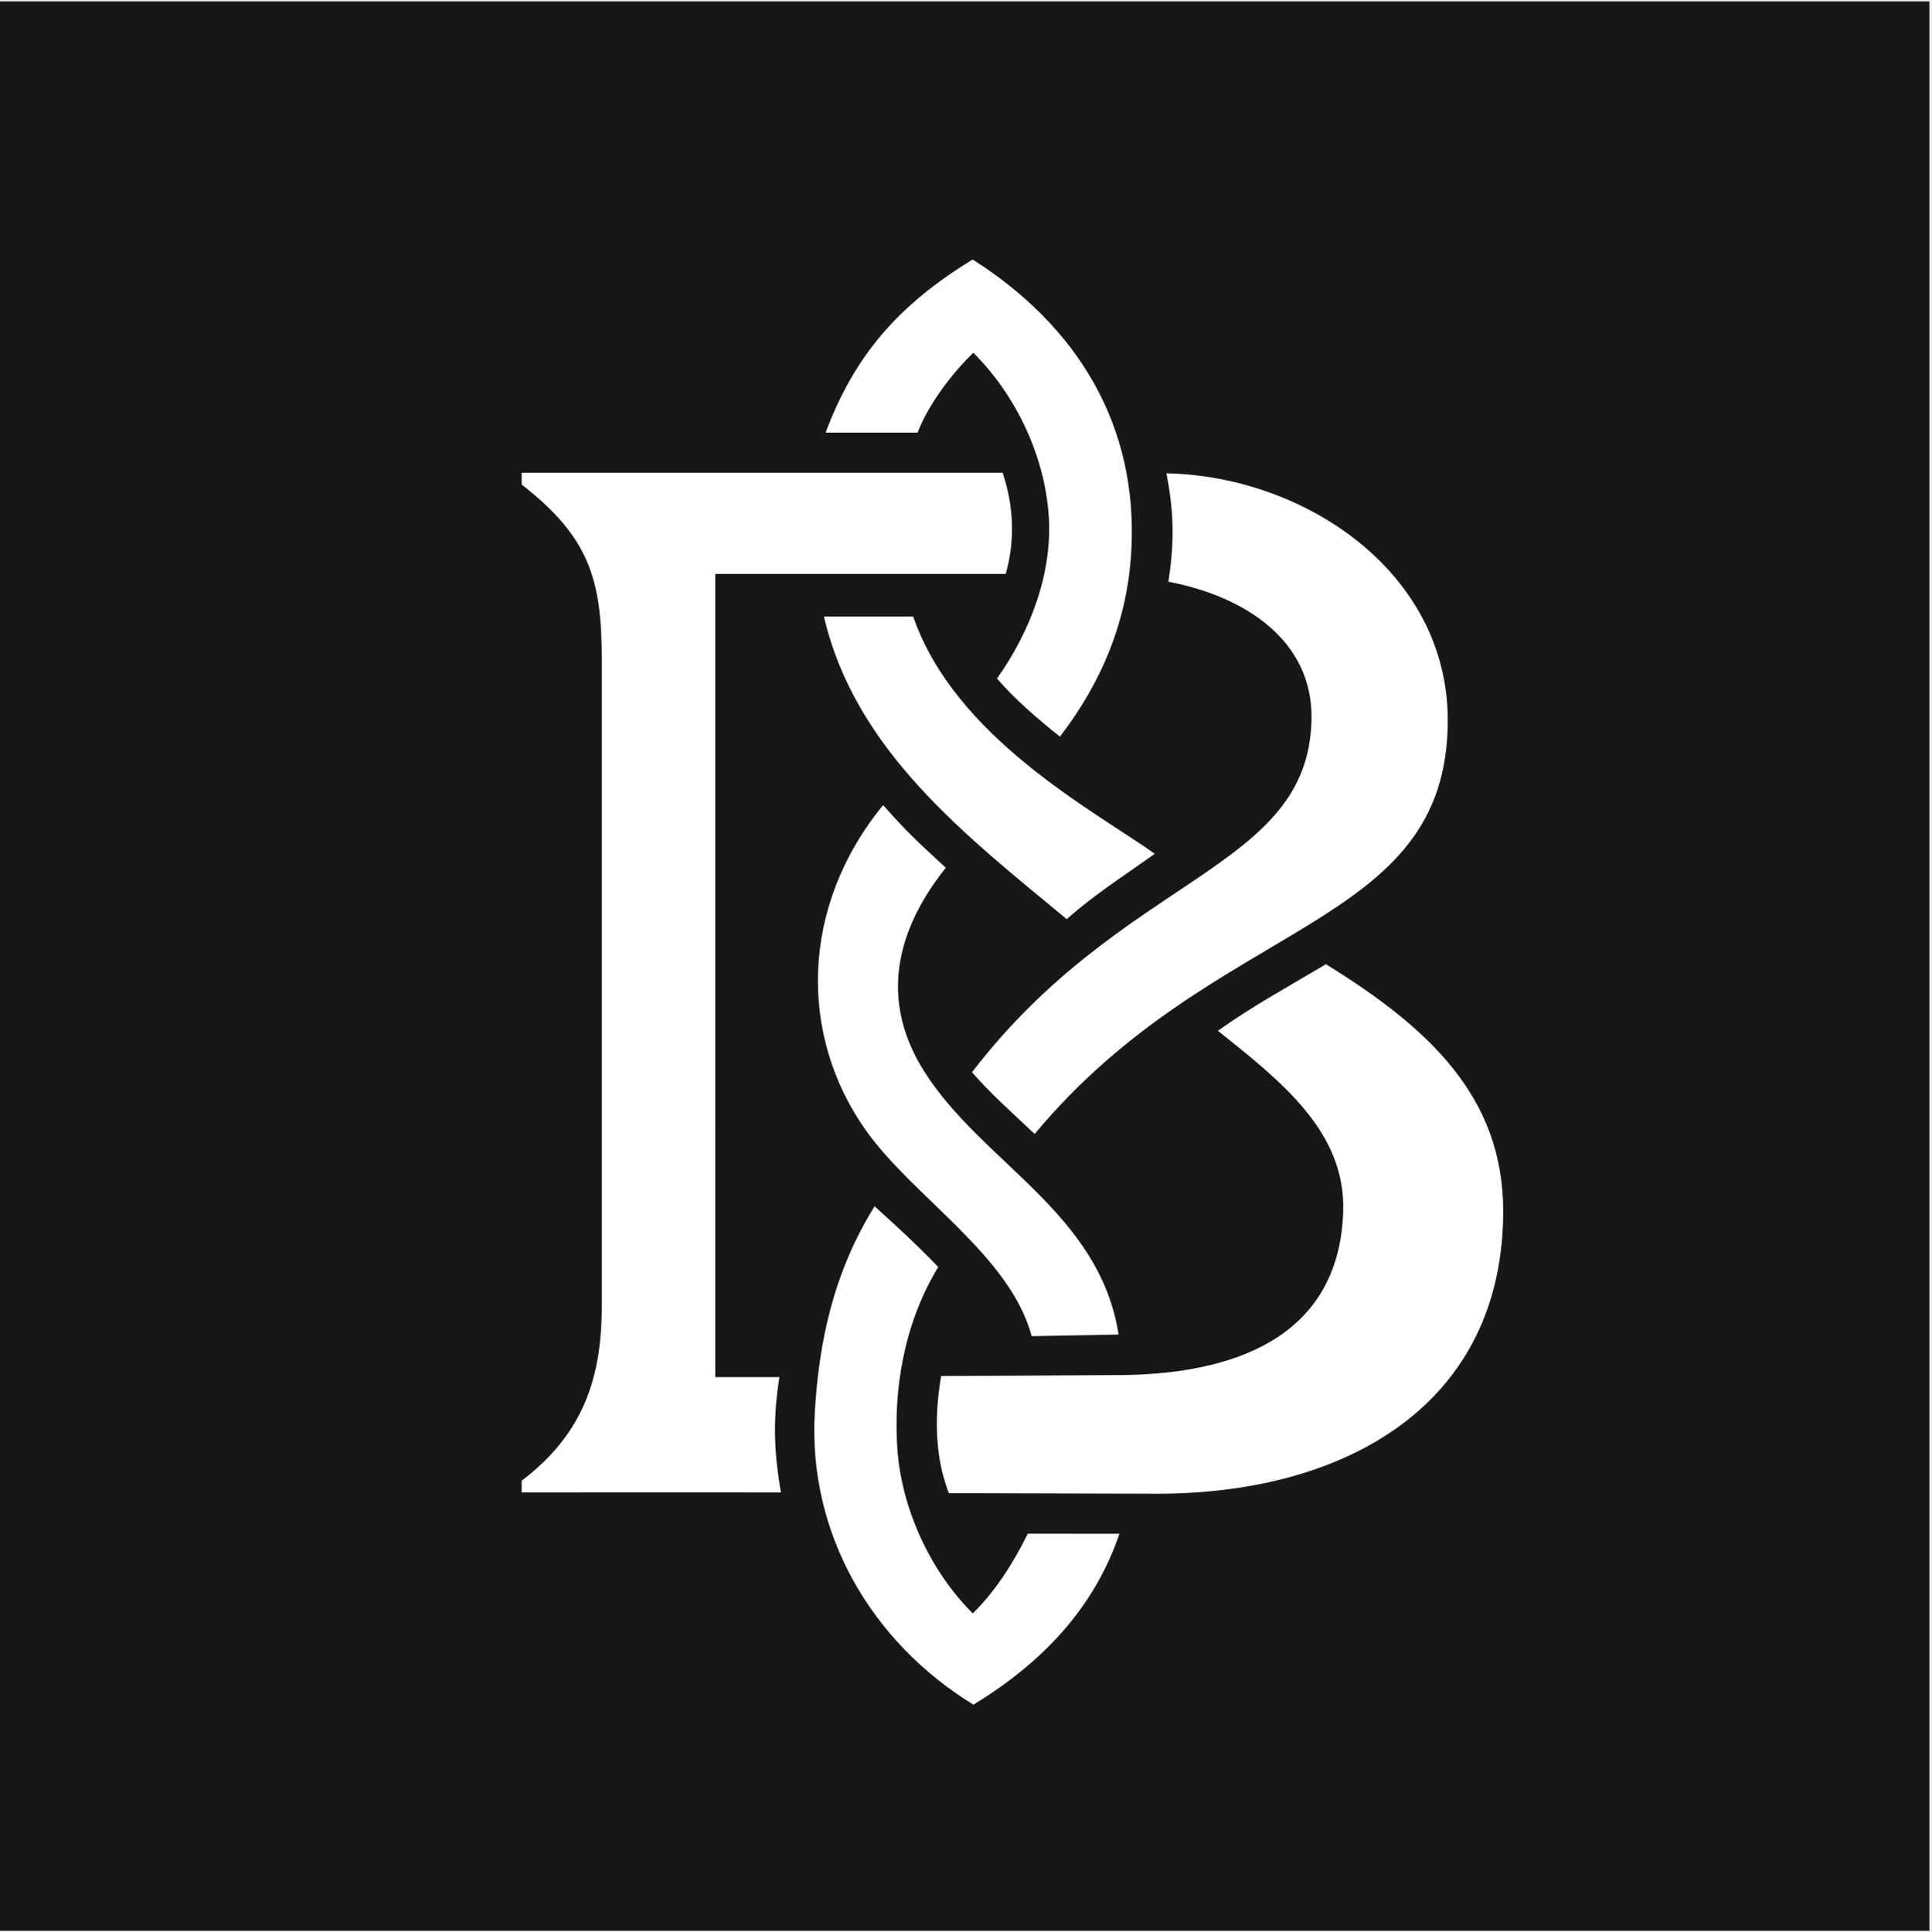
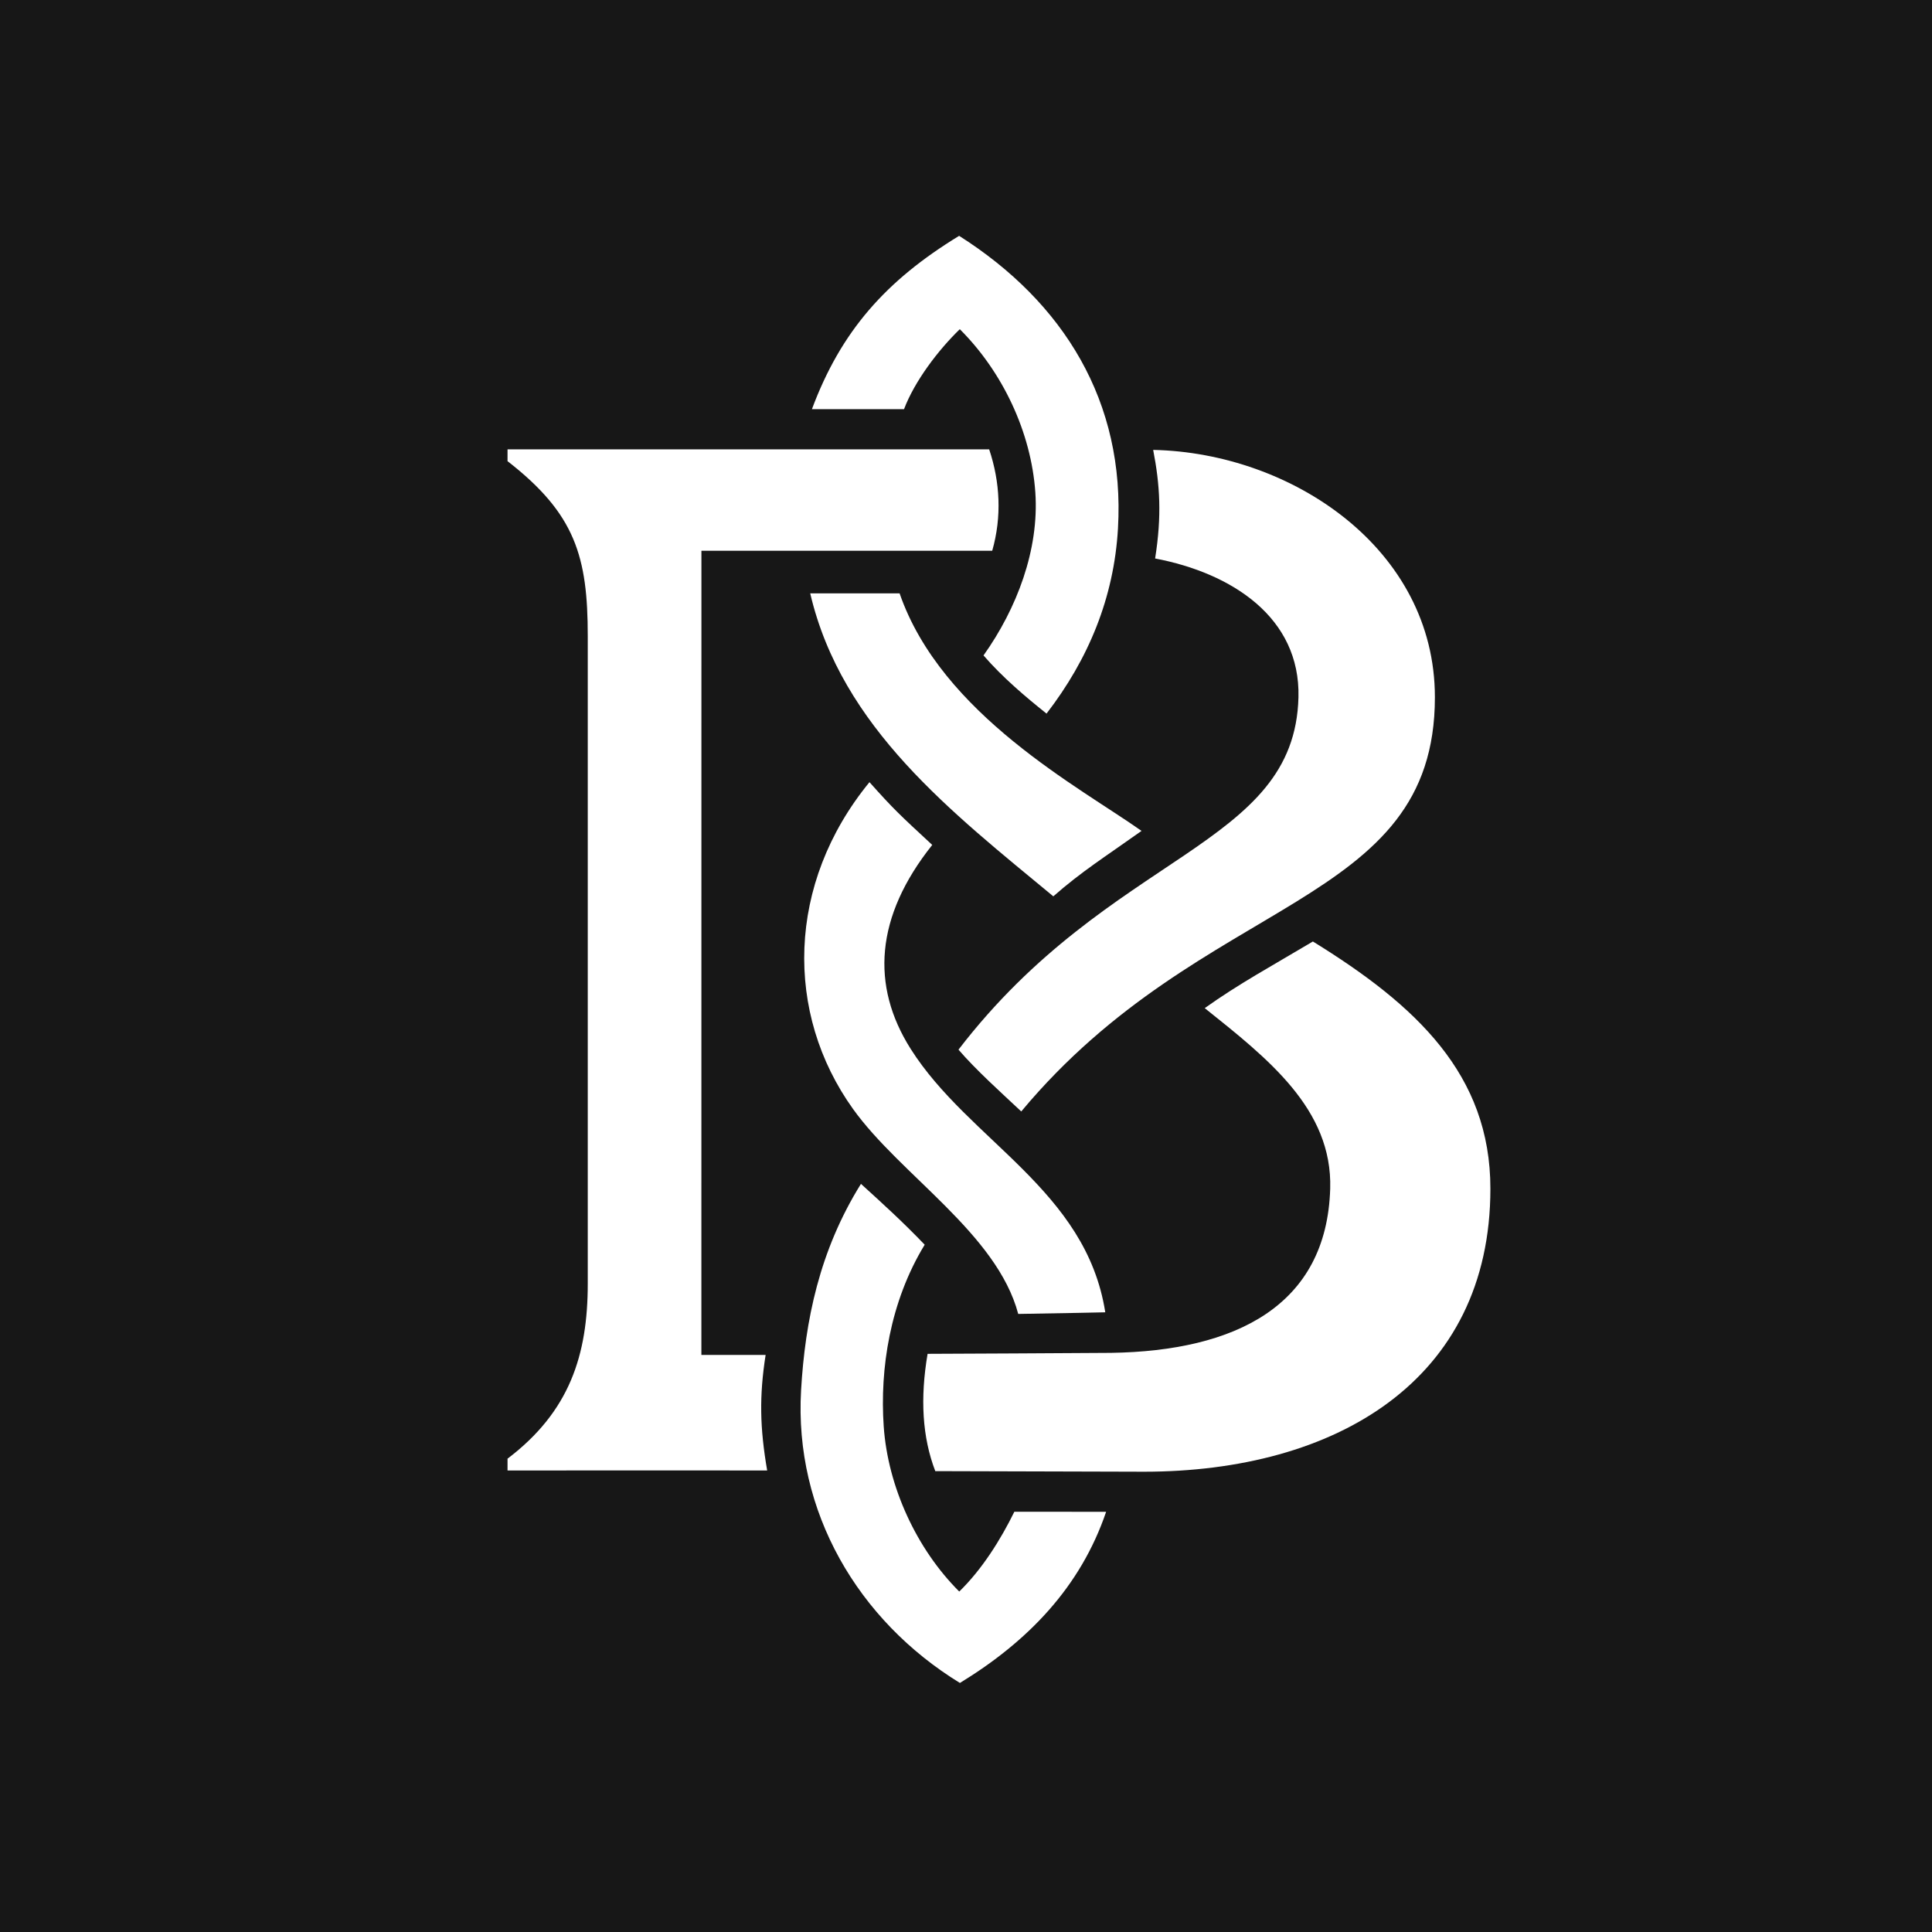
- <svg xmlns="http://www.w3.org/2000/svg" width="567" height="567" viewBox="0 0 567 567" fill="none">
-   <rect width="566.468" height="566.468" transform="translate(0 0.404297)" fill="#171717" />
-   <path d="M302.89 392.293C296.616 368.692 268.38 351.616 254.466 332.216C234.36 304.182 234.926 266.104 259.276 236.375C266.354 244.302 268.054 245.866 277.679 254.778C260.924 275.811 259.631 296.039 271.35 314.57C288.398 341.527 322.803 355.899 328.411 391.815C328.411 391.815 315.67 392.098 302.89 392.293Z" fill="white" />
-   <path d="M357.574 302.628C375.978 317.351 395.058 332.191 394.362 355.569C393.338 389.949 366.535 403.138 330.11 403.707C325.716 403.775 276.315 403.99 276.315 403.99C274.096 417.065 274.757 428.451 278.574 438.383C278.574 438.383 339.838 438.554 339.684 438.554C395.941 438.554 441.331 411.836 441.331 355.569C441.331 322.069 419.58 301.779 389.285 283.092C377.393 290.17 367.484 295.55 357.574 302.628Z" fill="white" />
-   <path d="M303.779 332.923C298.075 327.576 290.471 320.748 285.375 314.802C330.161 256.477 383.958 255.628 385.055 211.469C385.636 188.062 365.481 175.054 343.025 170.79C345.015 158.283 344.446 149.187 342.457 138.954C383.105 139.806 425.059 167.947 425.059 211.469C425.059 273.465 357.269 268.76 303.779 332.923Z" fill="white" />
-   <path d="M228.826 404.308H209.99L210.002 168.518C210.002 168.518 267.262 168.518 295.269 168.518C298.111 158.569 297.58 148.37 294.372 138.79H153.152V142.256C173.049 157.715 176.676 170.257 176.676 193.585V383.422C176.676 404.376 171.344 420.932 153.152 434.732V438.198C153.152 438.198 205.855 438.141 229.28 438.197C227.141 425.72 226.929 416.452 228.826 404.308Z" fill="white" />
-   <path d="M285.76 103.561C298.294 116.055 306.693 133.757 307.907 151.44C309.061 168.222 302.47 185.498 292.713 199.215C298.27 205.632 304.93 211.28 311.189 216.27C323.506 200.292 330.959 182.282 332.134 162.035C334.291 124.842 316.237 95.657 285.565 76.191C264.101 89.298 250.928 104.127 242.4 127.015C251.33 127.015 260.415 126.996 269.404 127.015C272.531 118.772 279.401 109.731 285.76 103.561Z" fill="white" />
-   <path d="M301.773 450.248C297.719 458.532 292.217 467.263 285.597 473.686C273.064 461.192 264.665 442.924 263.45 425.24C262.297 408.459 265.232 388.767 275.465 371.996C268.953 365.2 263.008 359.821 256.779 354.158C244.556 373.772 240.399 394.399 239.224 414.646C237.159 450.248 255.898 482.156 285.793 500.489C305.709 488.328 321.161 472.397 328.661 450.307C319.731 450.307 310.801 450.307 301.812 450.287L301.773 450.248Z" fill="white" />
-   <path d="M339.046 250.665C321.01 237.895 280.394 216.573 268.11 181.023H241.904C251.094 220.419 283.591 245.337 313.179 269.849C321.422 262.604 328.244 258.34 339.046 250.665Z" fill="white" />
+ <svg xmlns="http://www.w3.org/2000/svg" width="1024" height="1024" viewBox="0 0 1024 1024" fill="none">
+   <rect width="1024" height="1024" fill="#171717" />
+   <path d="M539.681 696.414C528.339 653.751 477.297 622.884 452.145 587.814C415.799 537.137 416.823 468.303 460.839 414.562C473.635 428.893 476.708 431.72 494.107 447.83C463.819 485.851 461.481 522.417 482.666 555.915C513.484 604.645 575.678 630.626 585.815 695.55C585.815 695.55 562.783 696.062 539.681 696.414Z" fill="white" />
+   <path d="M638.533 534.327C671.801 560.942 706.293 587.769 705.034 630.028C703.183 692.176 654.731 716.019 588.886 717.047C580.943 717.17 491.641 717.558 491.641 717.558C487.63 741.195 488.824 761.777 495.725 779.731C495.725 779.731 606.471 780.041 606.192 780.041C707.889 780.041 789.939 731.742 789.939 630.028C789.939 569.471 750.621 532.792 695.856 499.012C674.36 511.807 656.446 521.532 638.533 534.327Z" fill="white" />
+   <path d="M541.287 589.092C530.976 579.426 517.232 567.084 508.019 556.336C588.978 450.901 686.227 449.366 688.209 369.541C689.26 327.228 652.826 303.713 612.233 296.005C615.829 273.396 614.802 256.953 611.205 238.455C684.684 239.997 760.525 290.867 760.525 369.541C760.525 481.61 637.981 473.105 541.287 589.092Z" fill="white" />
+   <path d="M405.796 718.134H371.746L371.768 291.899C371.768 291.899 475.276 291.899 525.904 291.899C531.042 273.914 530.082 255.477 524.282 238.158H269V244.424C304.969 272.369 311.524 295.041 311.524 337.212V680.378C311.524 718.257 301.886 748.184 269 773.131V779.397C269 779.397 364.271 779.293 406.617 779.396C402.75 756.841 402.367 740.086 405.796 718.134Z" fill="white" />
+   <path d="M508.715 174.475C531.372 197.061 546.556 229.06 548.75 261.027C550.836 291.363 538.921 322.594 521.283 347.389C531.329 358.989 543.368 369.198 554.683 378.22C576.948 349.335 590.421 316.778 592.544 280.178C596.443 212.944 563.807 160.188 508.362 125C469.561 148.692 445.749 175.499 430.333 216.874C446.476 216.874 462.899 216.839 479.148 216.874C484.8 201.973 497.221 185.63 508.715 174.475Z" fill="white" />
+   <path d="M537.662 801.18C530.334 816.154 520.386 831.937 508.421 843.548C485.765 820.963 470.581 787.94 468.386 755.973C466.301 725.637 471.607 690.04 490.105 659.723C478.333 647.439 467.585 637.715 456.325 627.478C434.23 662.933 426.715 700.222 424.592 736.822C420.86 801.18 454.734 858.859 508.775 892C544.777 870.016 572.708 841.218 586.267 801.286C570.124 801.286 553.981 801.286 537.733 801.251L537.662 801.18Z" fill="white" />
+   <path d="M605.039 440.395C572.436 417.311 499.015 378.767 476.809 314.504H429.436C446.05 385.719 504.794 430.763 558.28 475.073C573.181 461.976 585.513 454.268 605.039 440.395Z" fill="white" />
</svg>
